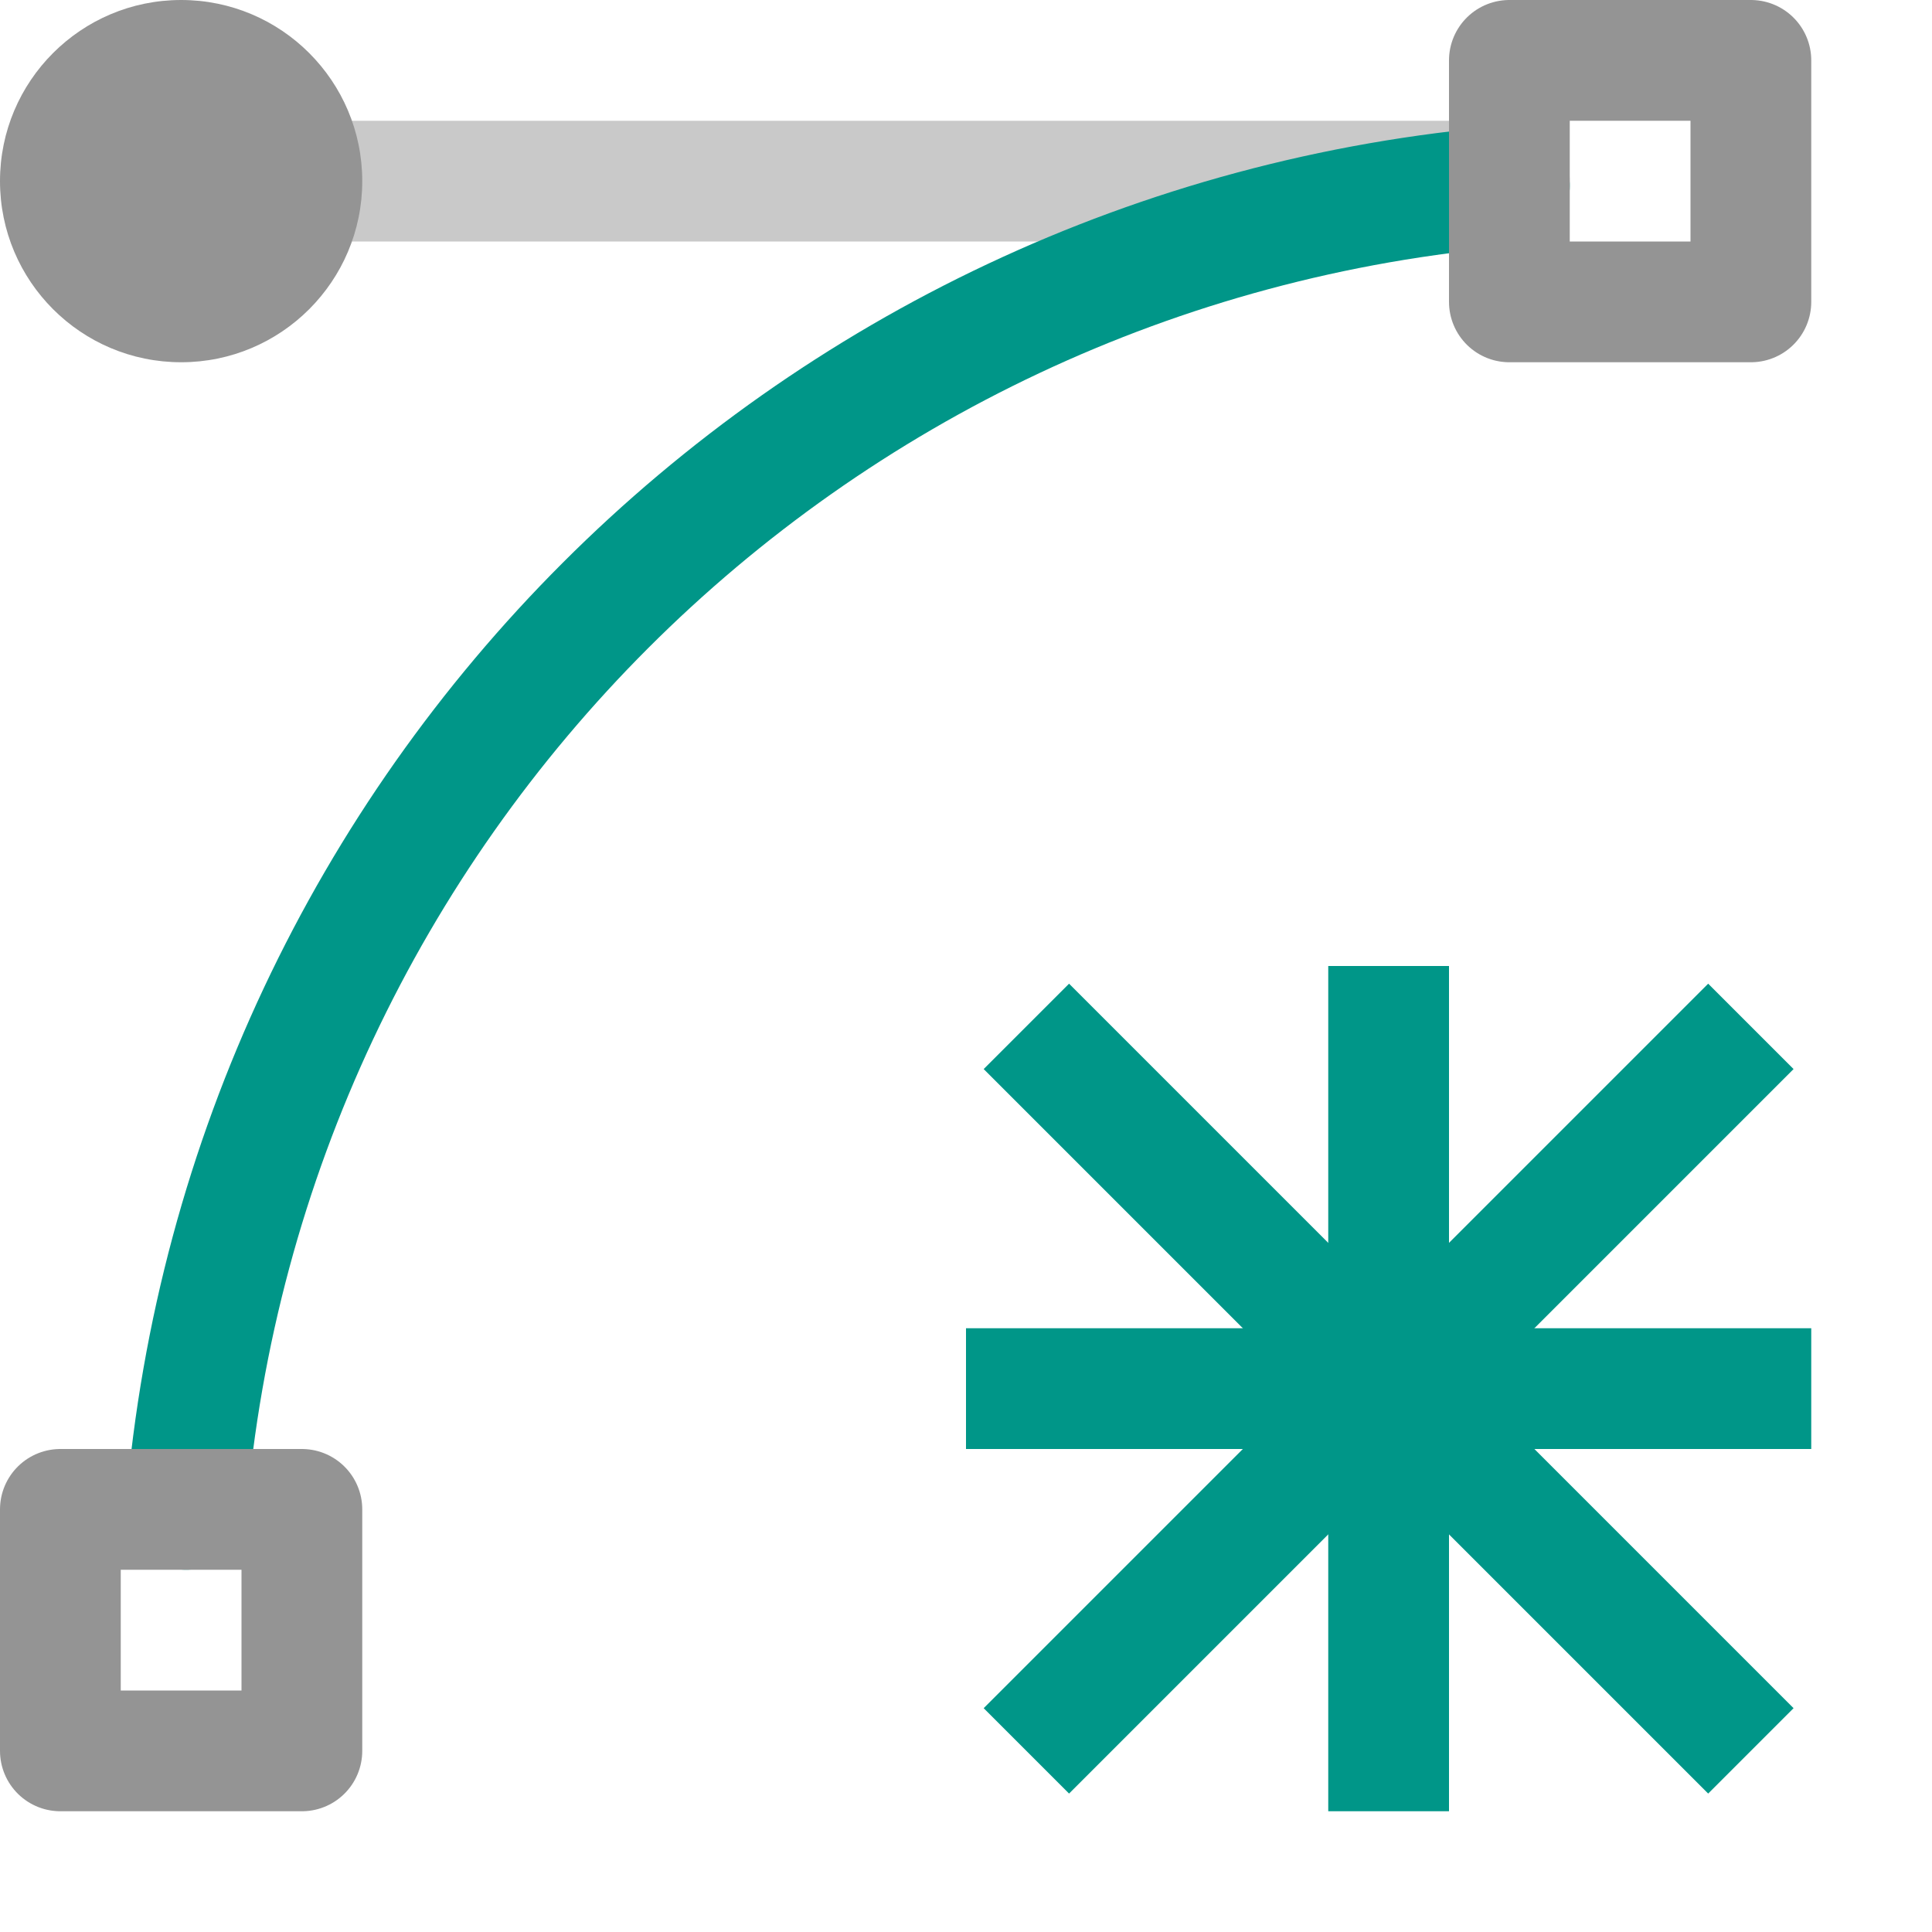
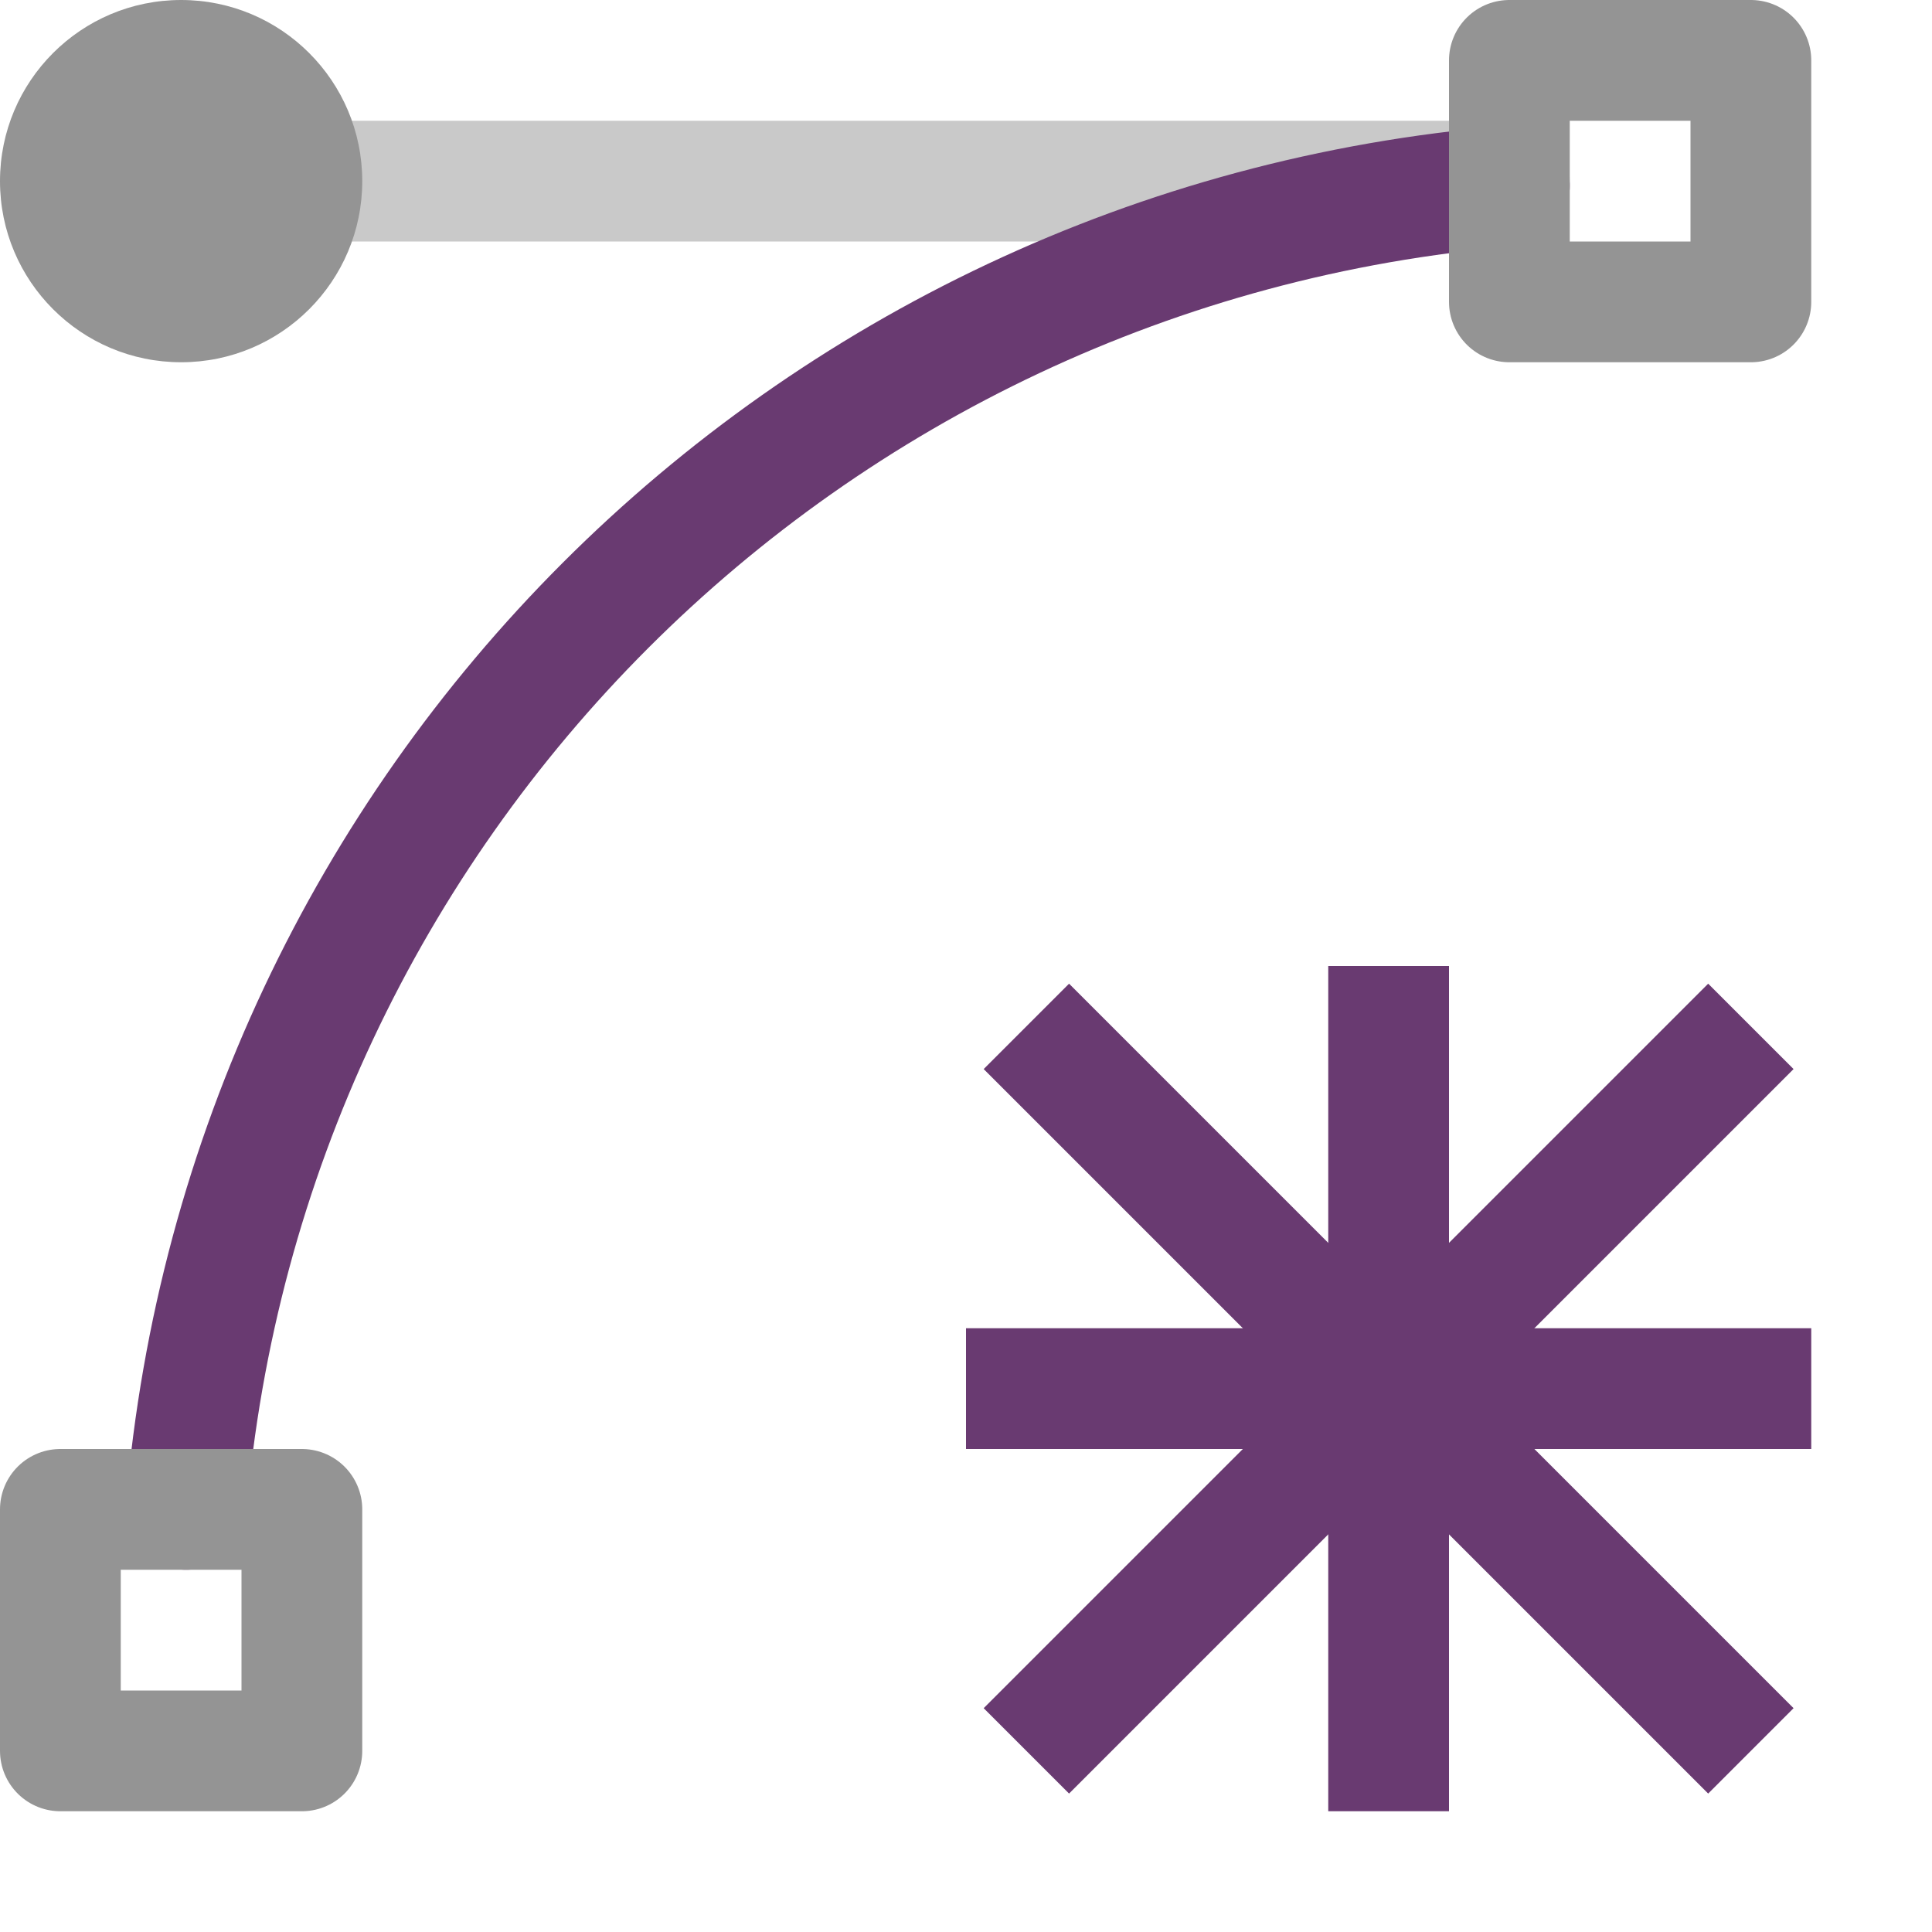
<svg xmlns="http://www.w3.org/2000/svg" width="16" height="16" viewBox="0 0 16 16">
  <line x1="2.5" y1="1.5" x2="12.5" y2="1.5" style="fill:none;stroke:#949494;stroke-linecap:round;stroke-linejoin:round;opacity:0.5" />
-   <line x1="8.5" y1="8.5" x2="14.5" y2="14.5" style="fill:none;stroke:#009688;stroke-linejoin:round" />
-   <line x1="14.5" y1="8.5" x2="8.5" y2="14.5" style="fill:none;stroke:#009688;stroke-linejoin:round" />
-   <line x1="11.5" y1="8.5" x2="11.5" y2="14.5" style="fill:none;stroke:#009688;stroke-linecap:square;stroke-linejoin:round" />
-   <line x1="14.5" y1="11.5" x2="8.5" y2="11.5" style="fill:none;stroke:#009688;stroke-linecap:square;stroke-linejoin:round" />
-   <path d="M1.541,12.5A12,12,0,0,1,12.5,1.541" style="fill:none;stroke:#009688;stroke-linecap:round;stroke-linejoin:round" />
+   <line x1="8.5" y1="8.5" x2="14.5" y2="14.5" style="fill:none;stroke:#693A71;stroke-linejoin:round" />
+   <line x1="14.5" y1="8.5" x2="8.5" y2="14.5" style="fill:none;stroke:#693A71;stroke-linejoin:round" />
+   <line x1="11.5" y1="8.5" x2="11.5" y2="14.5" style="fill:none;stroke:#693A71;stroke-linecap:square;stroke-linejoin:round" />
+   <line x1="14.5" y1="11.5" x2="8.5" y2="11.5" style="fill:none;stroke:#693A71;stroke-linecap:square;stroke-linejoin:round" />
+   <path d="M1.541,12.5A12,12,0,0,1,12.5,1.541" style="fill:none;stroke:#693A71;stroke-linecap:round;stroke-linejoin:round" />
  <rect x="12.5" y="0.5" width="2" height="2" style="fill:none;stroke:#949494;stroke-linecap:round;stroke-linejoin:round" />
  <rect x="0.5" y="12.5" width="2" height="2" style="fill:none;stroke:#949494;stroke-linecap:round;stroke-linejoin:round" />
  <circle cx="1.5" cy="1.5" r="1.5" style="fill:#949494" />
</svg>
